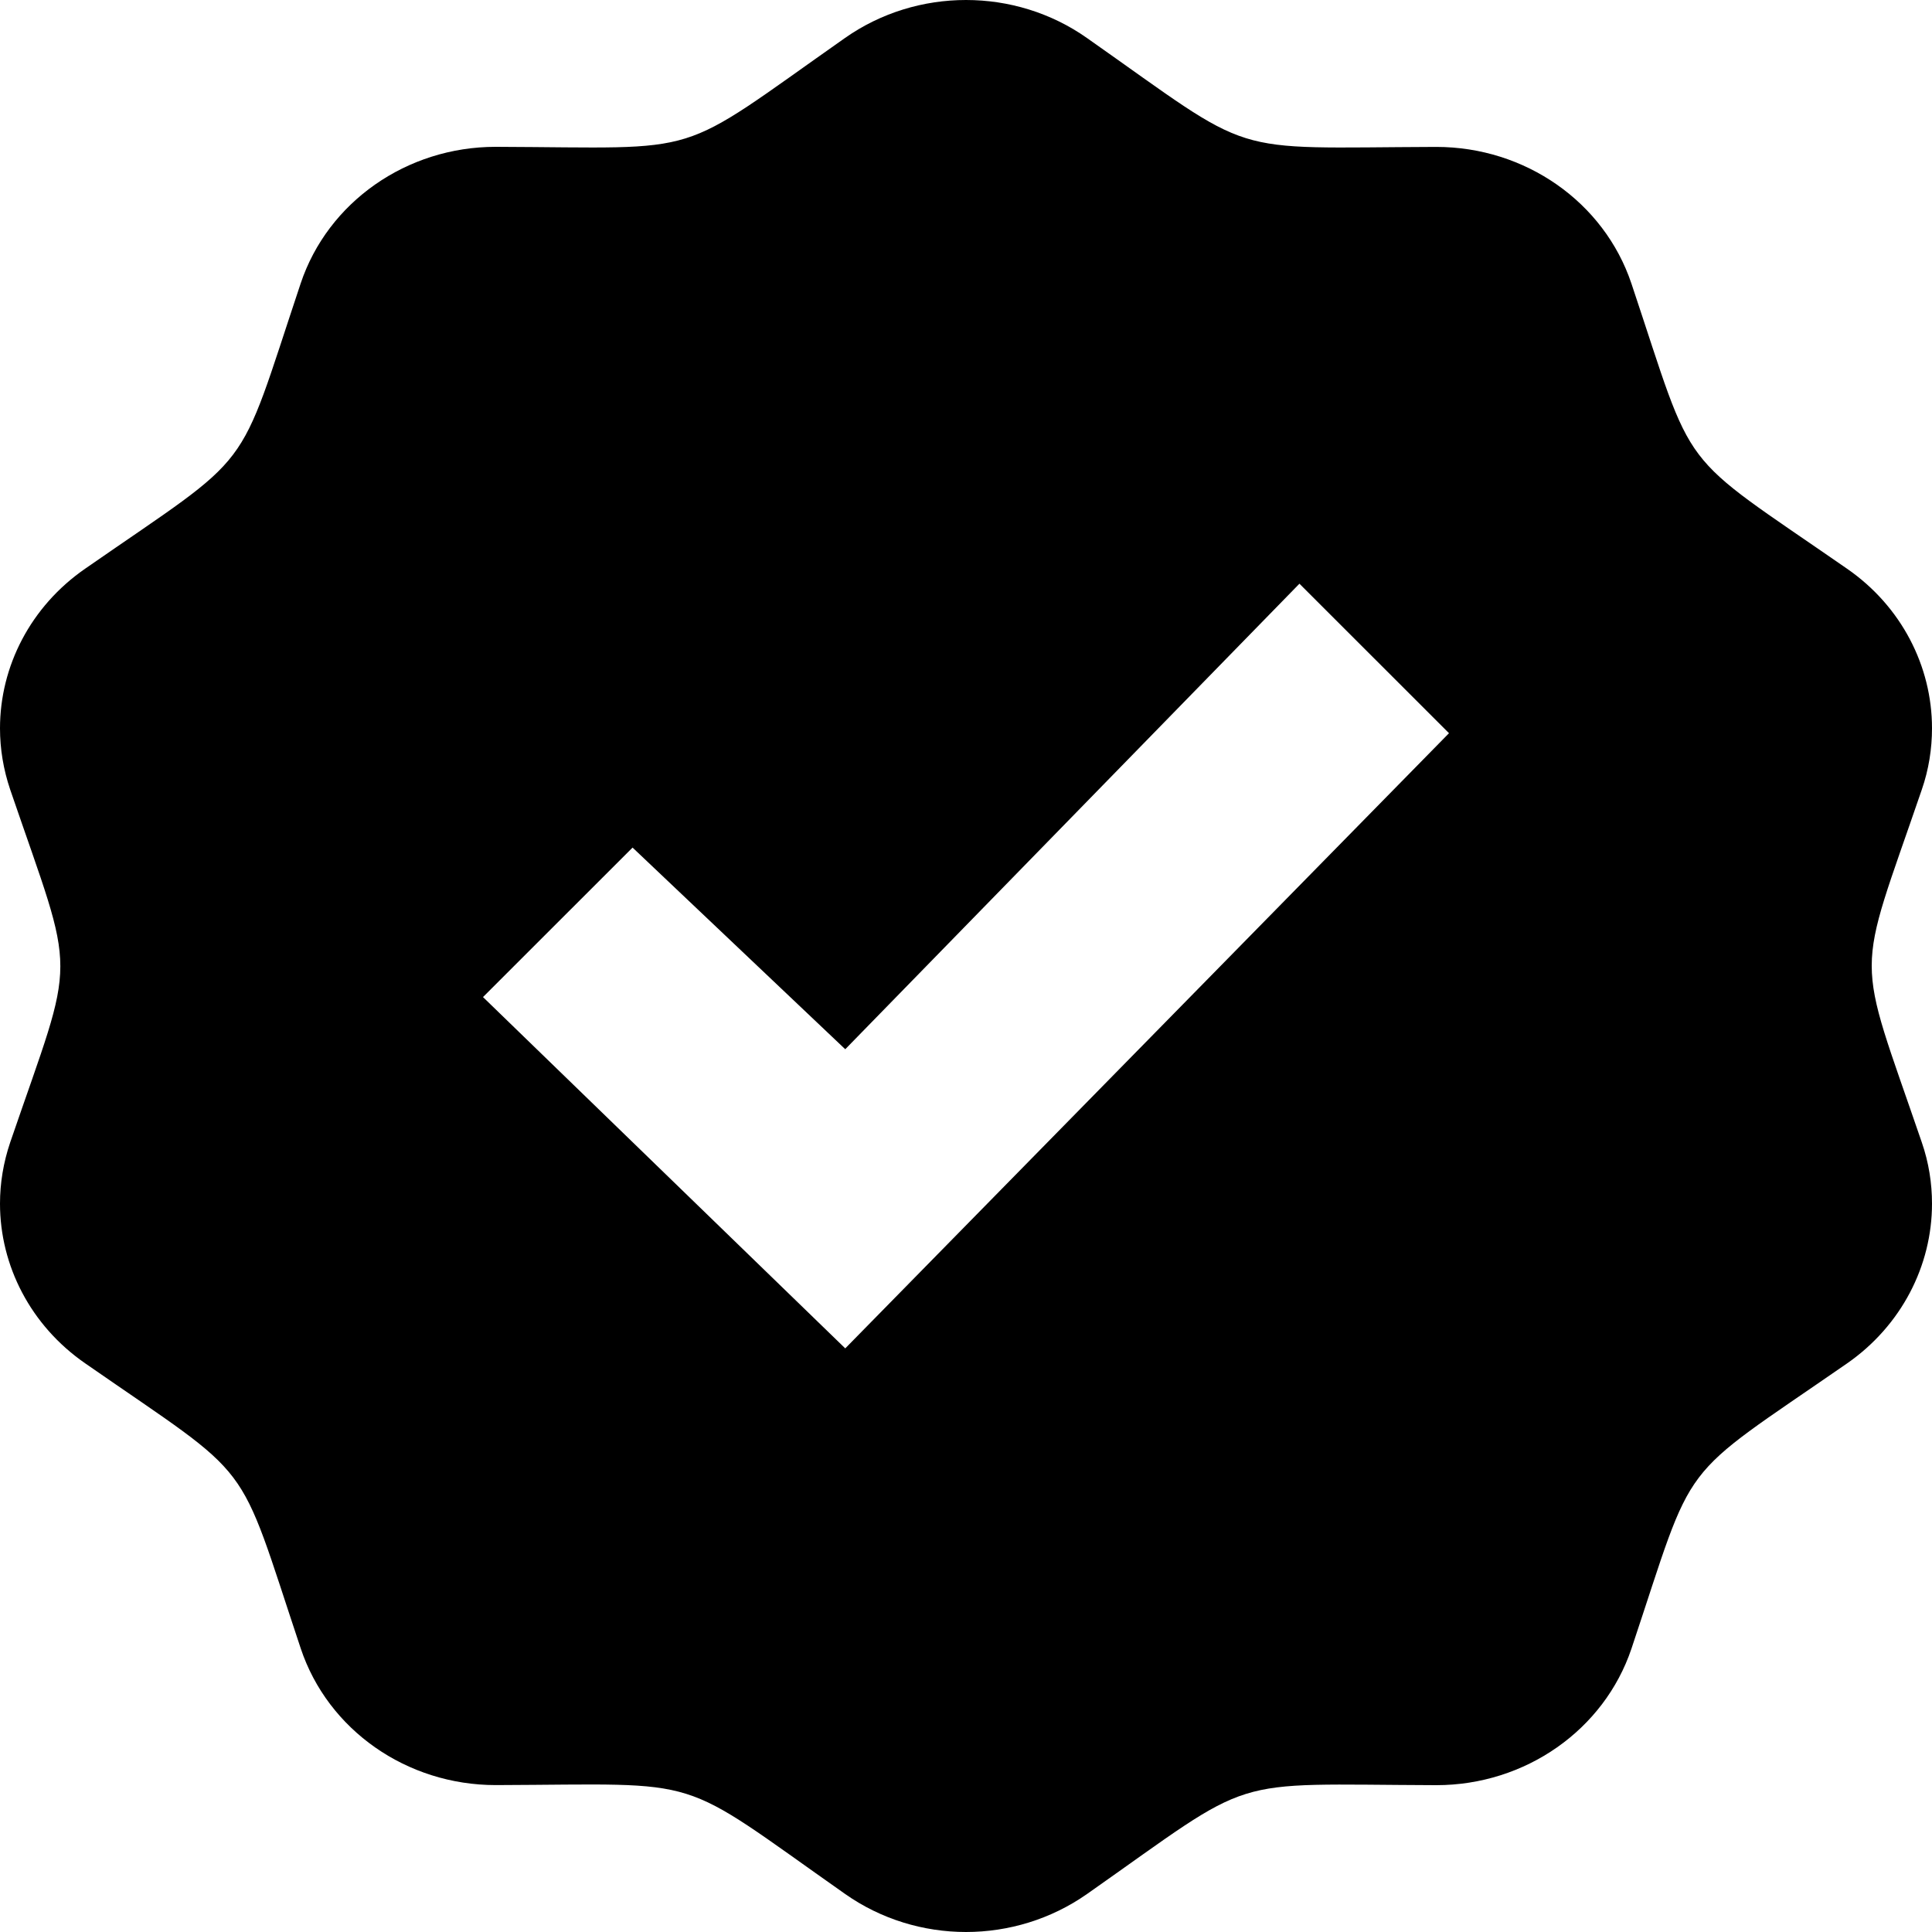
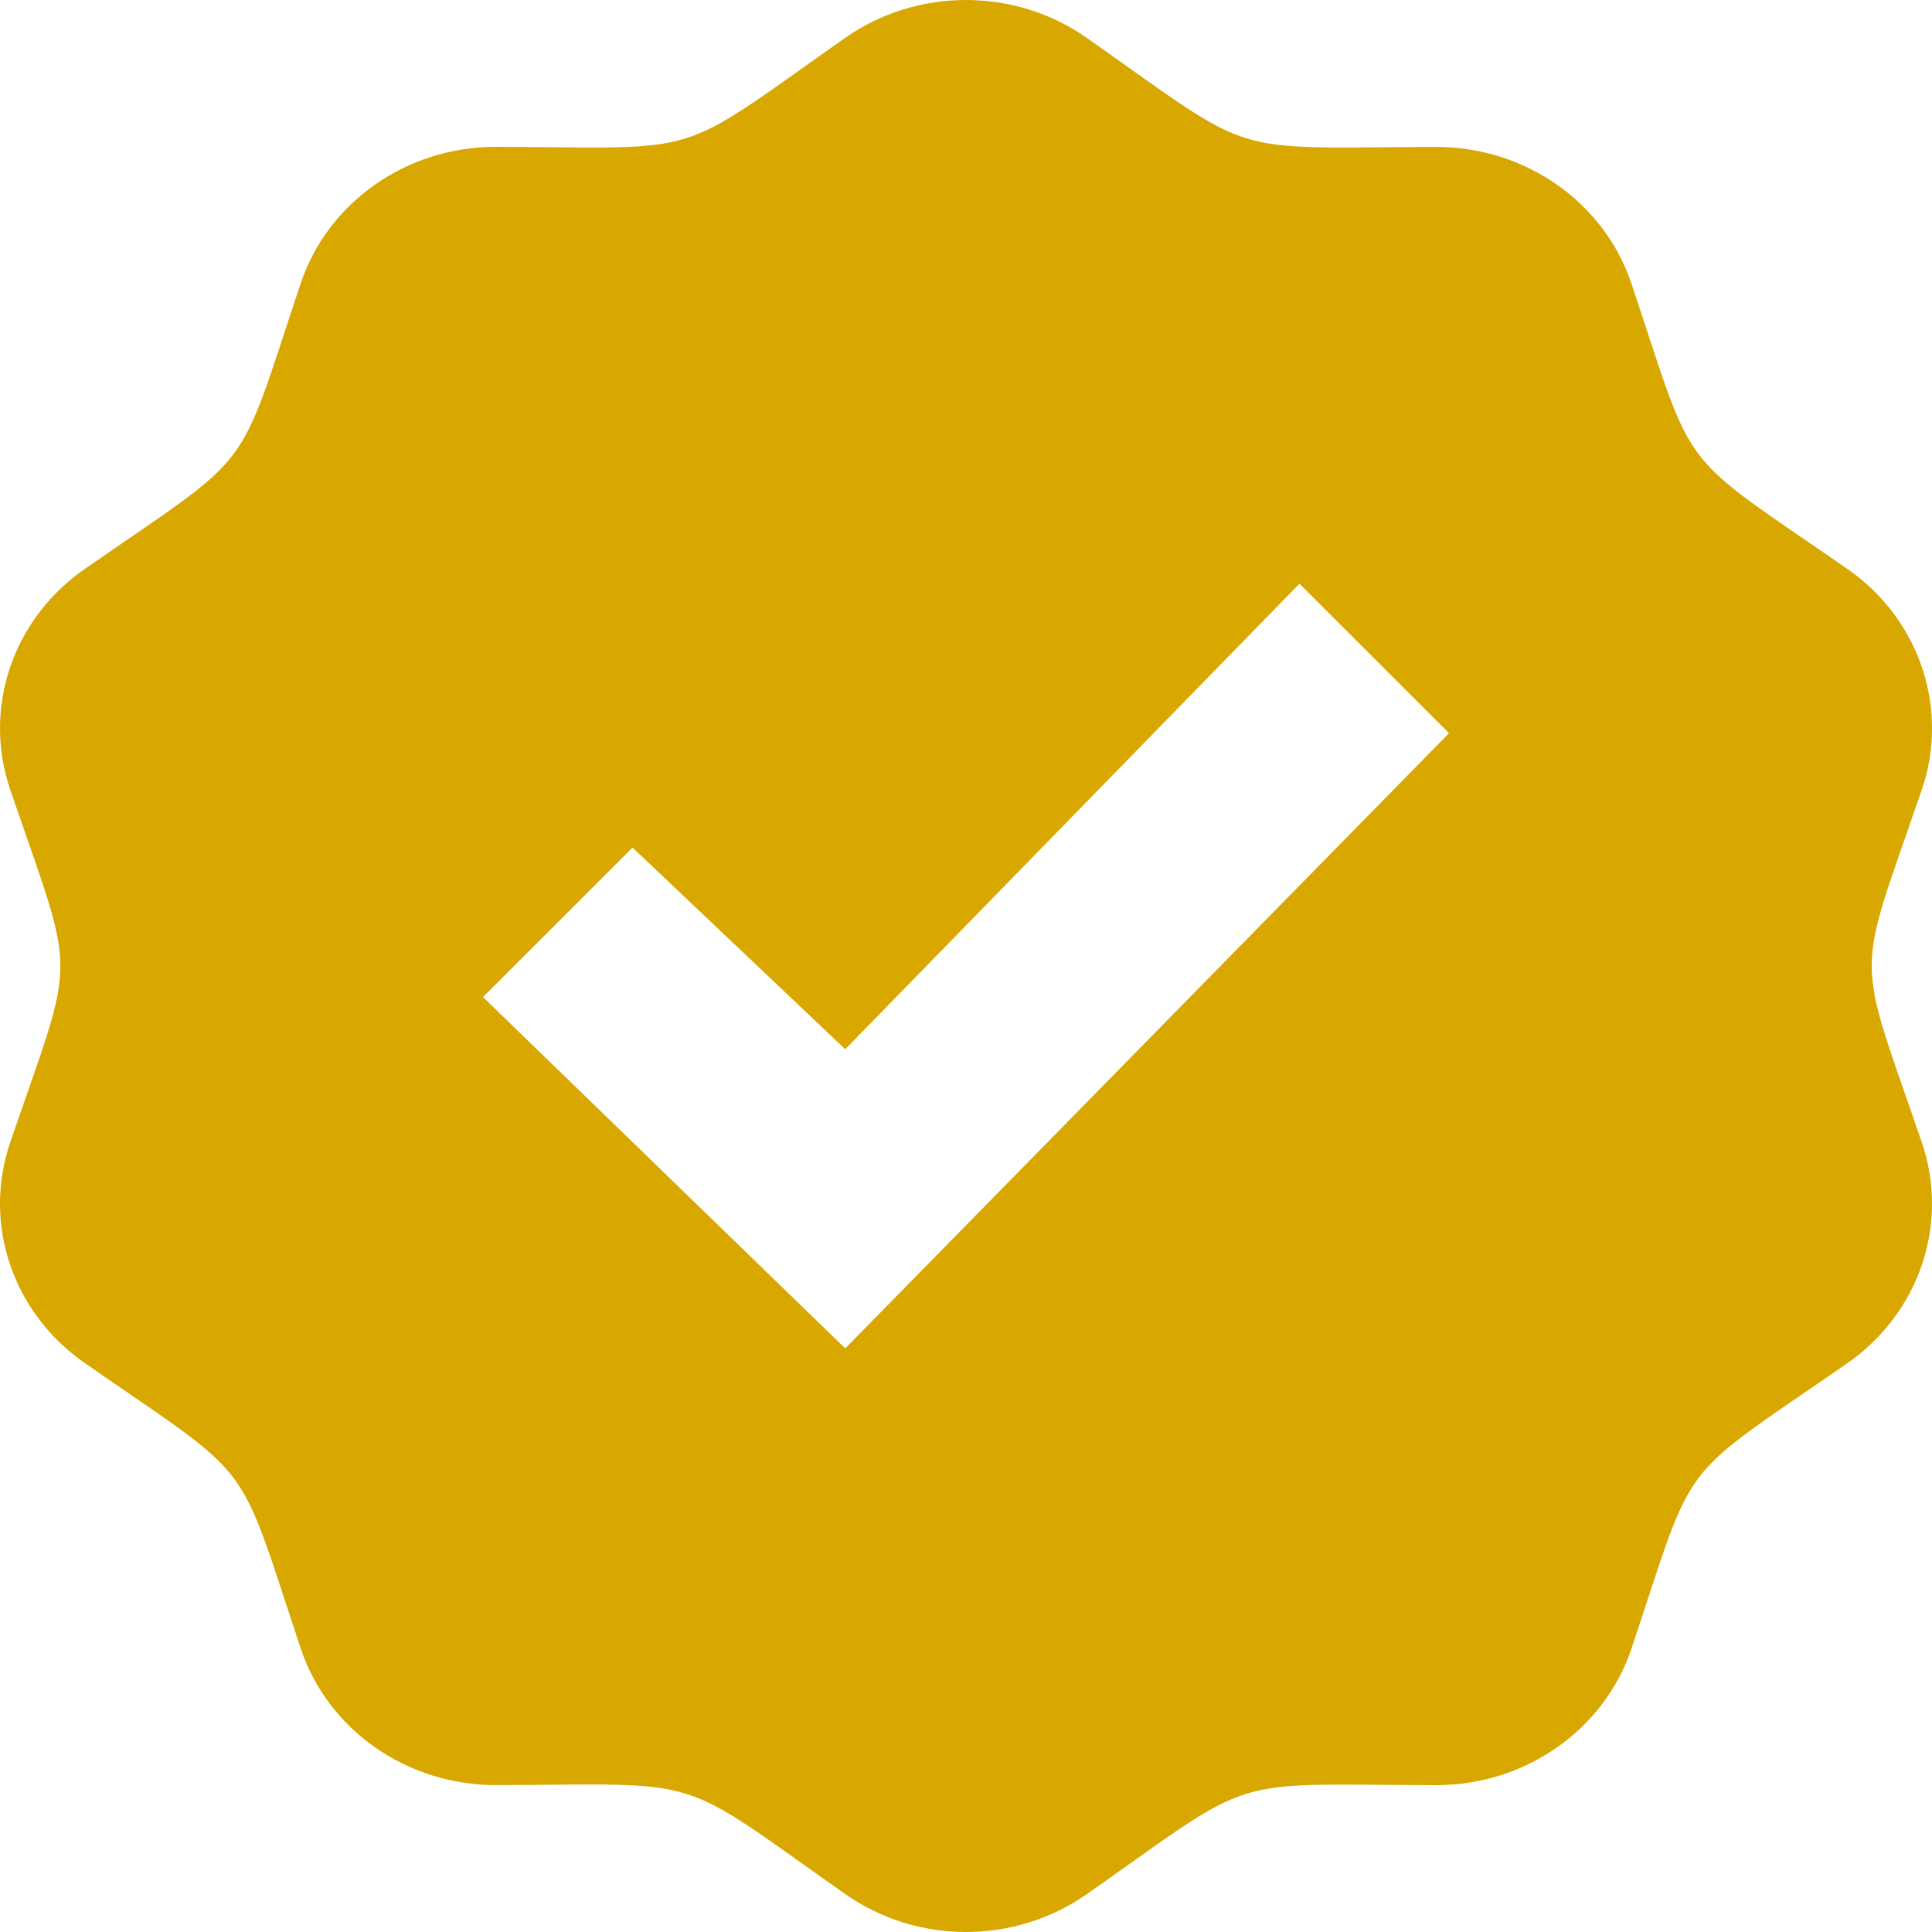
- <svg xmlns="http://www.w3.org/2000/svg" width="24" height="24" viewBox="0 0 24 24">
+ <svg xmlns="http://www.w3.org/2000/svg" fill="#d8a800" width="24" height="24" viewBox="0 0 24 24">
  <path d="M23.873 9.81c.087-.251.127-.509.127-.764 0-.77-.38-1.514-1.055-1.981-2.153-1.492-1.868-1.117-2.679-3.543-.34-1.013-1.319-1.697-2.424-1.697h-.007c-2.653.009-2.193.151-4.334-1.354-.446-.314-.974-.471-1.501-.471s-1.055.157-1.502.471c-2.156 1.515-1.686 1.362-4.334 1.353h-.007c-1.104 0-2.084.685-2.422 1.697-.812 2.432-.534 2.056-2.678 3.544-.677.469-1.057 1.212-1.057 1.983 0 .254.042.511.127.762.831 2.428.829 1.962 0 4.38-.085.251-.127.507-.127.762 0 .77.38 1.514 1.057 1.983 2.146 1.49 1.868 1.113 2.679 3.543.338 1.013 1.317 1.697 2.422 1.697h.007c2.653-.009 2.193-.152 4.334 1.353.446.314.974.472 1.501.472s1.055-.158 1.502-.471c2.141-1.504 1.679-1.362 4.334-1.353h.007c1.104 0 2.084-.685 2.424-1.697.811-2.427.525-2.052 2.679-3.543.674-.469 1.054-1.213 1.054-1.983 0-.254-.04-.512-.127-.763-.831-2.428-.827-1.963 0-4.38zm-13.373 6.94l-4.5-4.364 1.858-1.857 2.642 2.505 5.642-5.783 1.858 1.857-7.5 7.642z" />
</svg>
